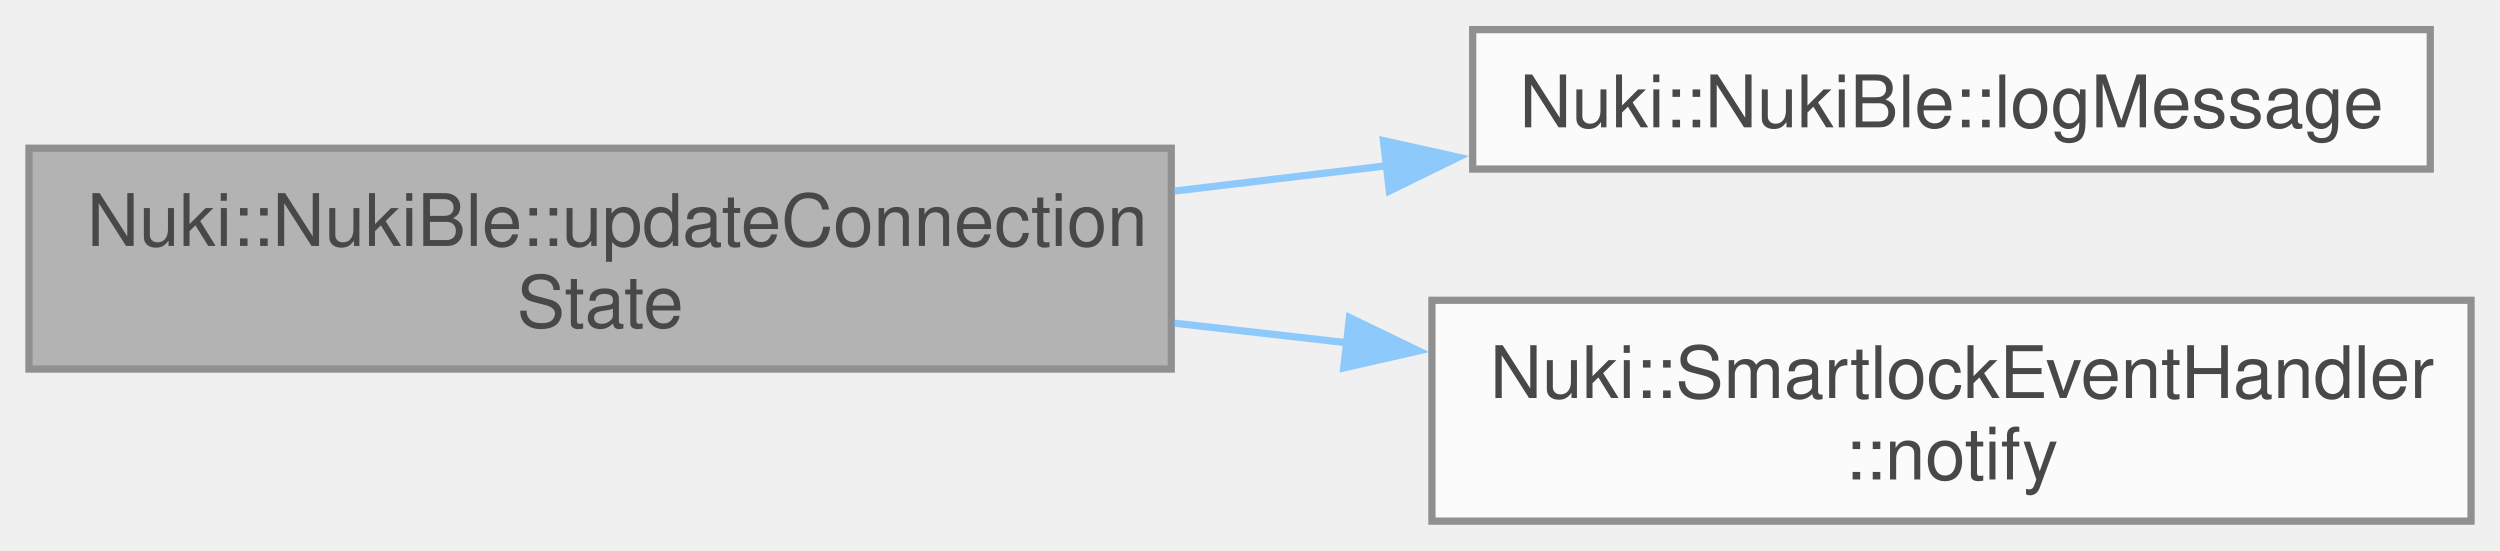
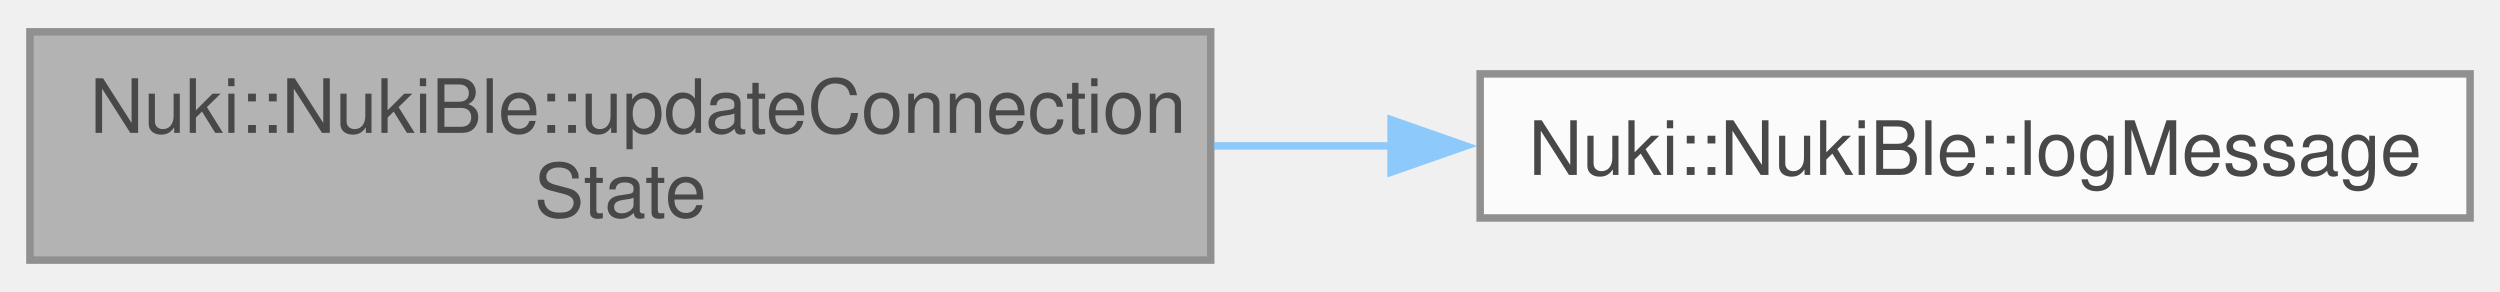
- <svg xmlns="http://www.w3.org/2000/svg" xmlns:xlink="http://www.w3.org/1999/xlink" width="345pt" height="76pt" viewBox="0.00 0.00 345.25 75.88">
+ <svg xmlns="http://www.w3.org/2000/svg" xmlns:xlink="http://www.w3.org/1999/xlink" width="334pt" height="39pt" viewBox="0.00 0.00 334.00 38.50">
  <svg id="main" version="1.1" xml:space="preserve">
    <style type="text/css">
.node, .edge {opacity: 0.7;}
.node.selected, .edge.selected {opacity: 1;}
.edge:hover path { stroke: red; }
.edge:hover polygon { stroke: red; fill: red; }
</style>
    <svg id="graph" class="graph">
-       <g id="graph0" class="graph" transform="scale(1 1) rotate(0) translate(4 71.88)">
+       <g id="graph0" class="graph" transform="scale(1 1) rotate(0) translate(4 34.5)">
        <g id="Node000001" class="node">
          <g id="a_Node000001">
            <a xlink:title="checks the time past after last connect/communication sent, if the time past &gt; timeout it will discon...">
-               <polygon fill="#999999" stroke="#666666" points="157.75,-51.5 0,-51.5 0,-21 157.75,-21 157.75,-51.5" />
-               <text text-anchor="start" x="8" y="-38" font-family="Helvetica,sans-Serif" font-size="10.00">Nuki::NukiBle::updateConnection</text>
-               <text text-anchor="middle" x="78.88" y="-26.75" font-family="Helvetica,sans-Serif" font-size="10.00">State</text>
+               <polygon fill="#999999" stroke="#666666" points="157.75,-30.5 0,-30.5 0,0 157.75,0 157.75,-30.5" />
+               <text text-anchor="start" x="8" y="-17" font-family="Helvetica,sans-Serif" font-size="10.00">Nuki::NukiBle::updateConnection</text>
+               <text text-anchor="middle" x="78.88" y="-5.75" font-family="Helvetica,sans-Serif" font-size="10.00">State</text>
            </a>
          </g>
        </g>
        <g id="Node000002" class="node">
          <g id="a_Node000002">
            <a xlink:href="class_nuki_1_1_nuki_ble.html#ac7ce691d9c3e586474655d1663eb2e20" target="_top" xlink:title=" ">
-               <polygon fill="white" stroke="#666666" points="331.62,-67.88 199.38,-67.88 199.38,-48.62 331.62,-48.62 331.62,-67.88" />
-               <text text-anchor="middle" x="265.5" y="-54.38" font-family="Helvetica,sans-Serif" font-size="10.00">Nuki::NukiBle::logMessage</text>
+               <polygon fill="white" stroke="#666666" points="326,-24.88 193.75,-24.88 193.75,-5.63 326,-5.63 326,-24.88" />
+               <text text-anchor="middle" x="259.88" y="-11.38" font-family="Helvetica,sans-Serif" font-size="10.00">Nuki::NukiBle::logMessage</text>
            </a>
          </g>
        </g>
        <g id="edge1_Node000001_Node000002" class="edge">
          <g id="a_edge1_Node000001_Node000002">
            <a xlink:title=" ">
-               <path fill="none" stroke="#63b8ff" d="M158.17,-45.58C167.92,-46.74 177.88,-47.93 187.61,-49.09" />
-               <polygon fill="#63b8ff" stroke="#63b8ff" points="187.05,-52.55 197.39,-50.25 187.87,-45.59 187.05,-52.55" />
-             </a>
-           </g>
-         </g>
-         <g id="Node000003" class="node">
-           <g id="a_Node000003">
-             <a xlink:href="class_nuki_1_1_smartlock_event_handler.html#af5cebe7eda52707bd70beb8e76779f35" target="_top" xlink:title=" ">
-               <polygon fill="white" stroke="#666666" points="337.25,-30.5 193.75,-30.5 193.75,0 337.25,0 337.25,-30.5" />
-               <text text-anchor="start" x="201.75" y="-17" font-family="Helvetica,sans-Serif" font-size="10.00">Nuki::SmartlockEventHandler</text>
-               <text text-anchor="middle" x="265.5" y="-5.75" font-family="Helvetica,sans-Serif" font-size="10.00">::notify</text>
-             </a>
-           </g>
-         </g>
-         <g id="edge2_Node000001_Node000003" class="edge">
-           <g id="a_edge2_Node000001_Node000003">
-             <a xlink:title=" ">
-               <path fill="none" stroke="#63b8ff" d="M158.17,-27.34C166.12,-26.44 174.21,-25.52 182.2,-24.61" />
-               <polygon fill="#63b8ff" stroke="#63b8ff" points="182.36,-28.12 191.9,-23.51 181.57,-21.16 182.36,-28.12" />
+               <path fill="none" stroke="#63b8ff" d="M158.13,-15.25C166.03,-15.25 174.05,-15.25 181.93,-15.25" />
+               <polygon fill="#63b8ff" stroke="#63b8ff" points="181.85,-18.75 191.85,-15.25 181.85,-11.75 181.85,-18.75" />
            </a>
          </g>
        </g>
      </g>
    </svg>
  </svg>
  <style type="text/css">

[data-mouse-over-selected='false'] { opacity: 0.7; }
[data-mouse-over-selected='true']  { opacity: 1.0; }

</style>
</svg>
